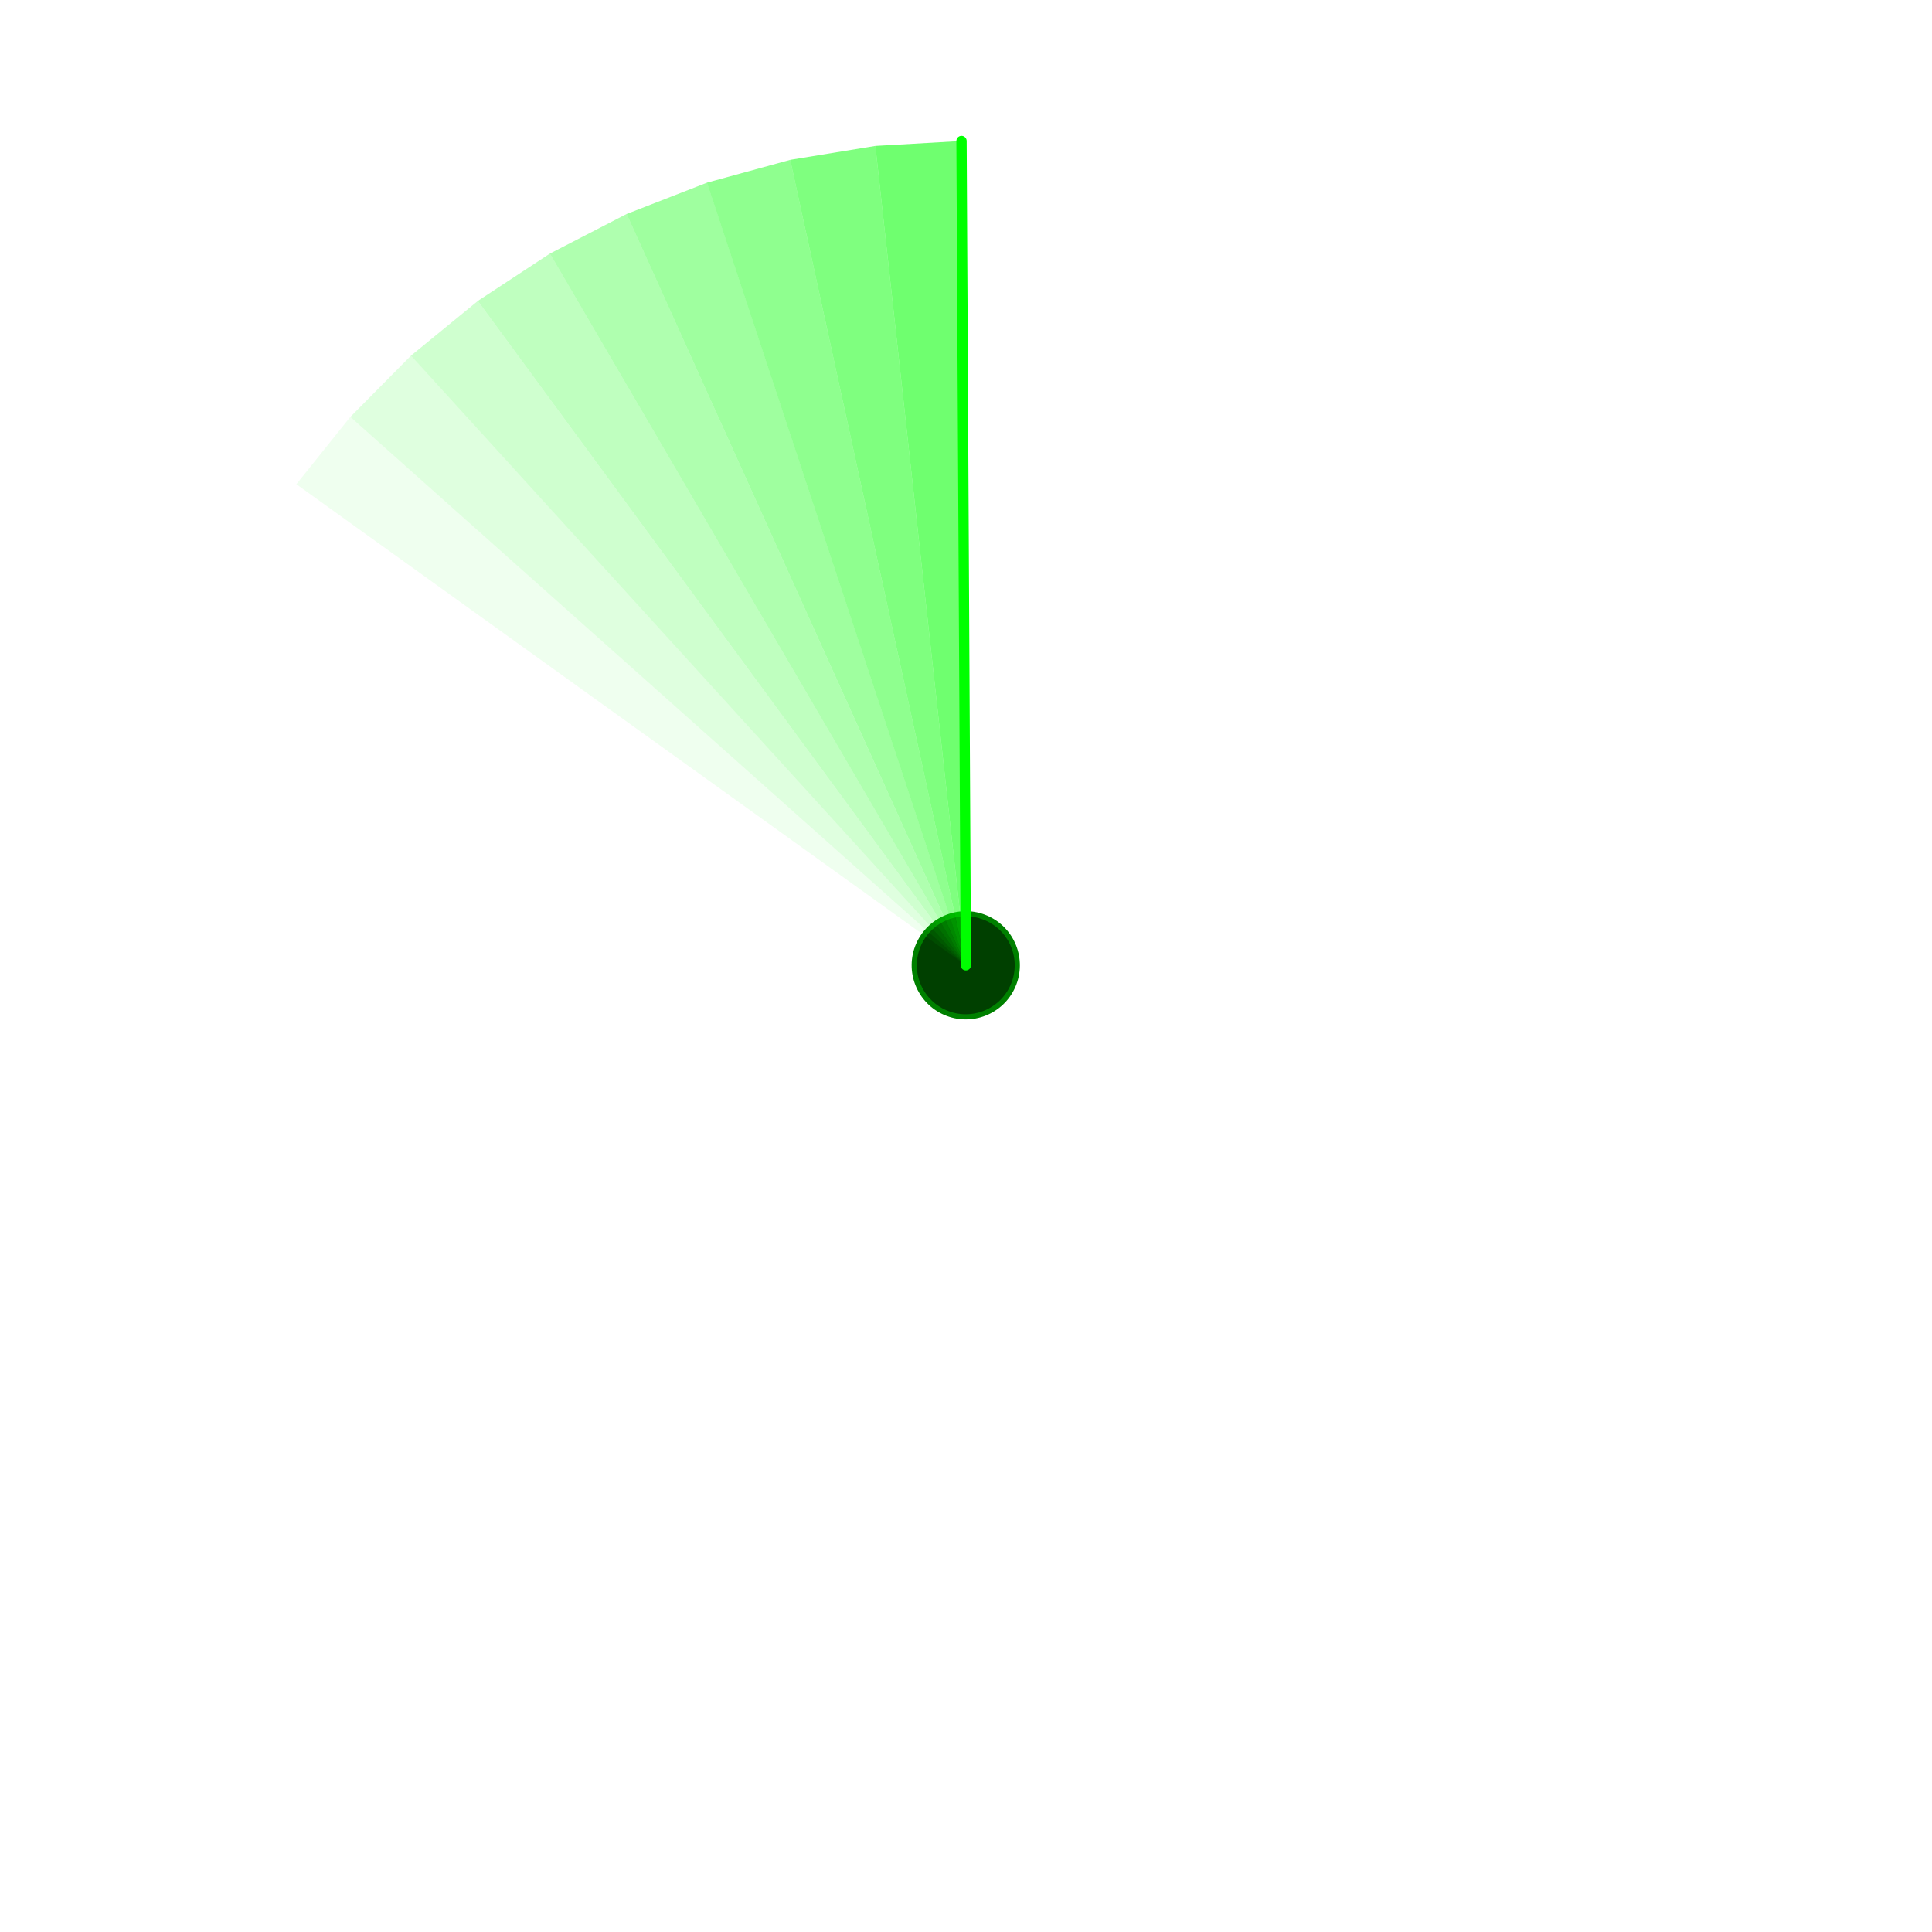
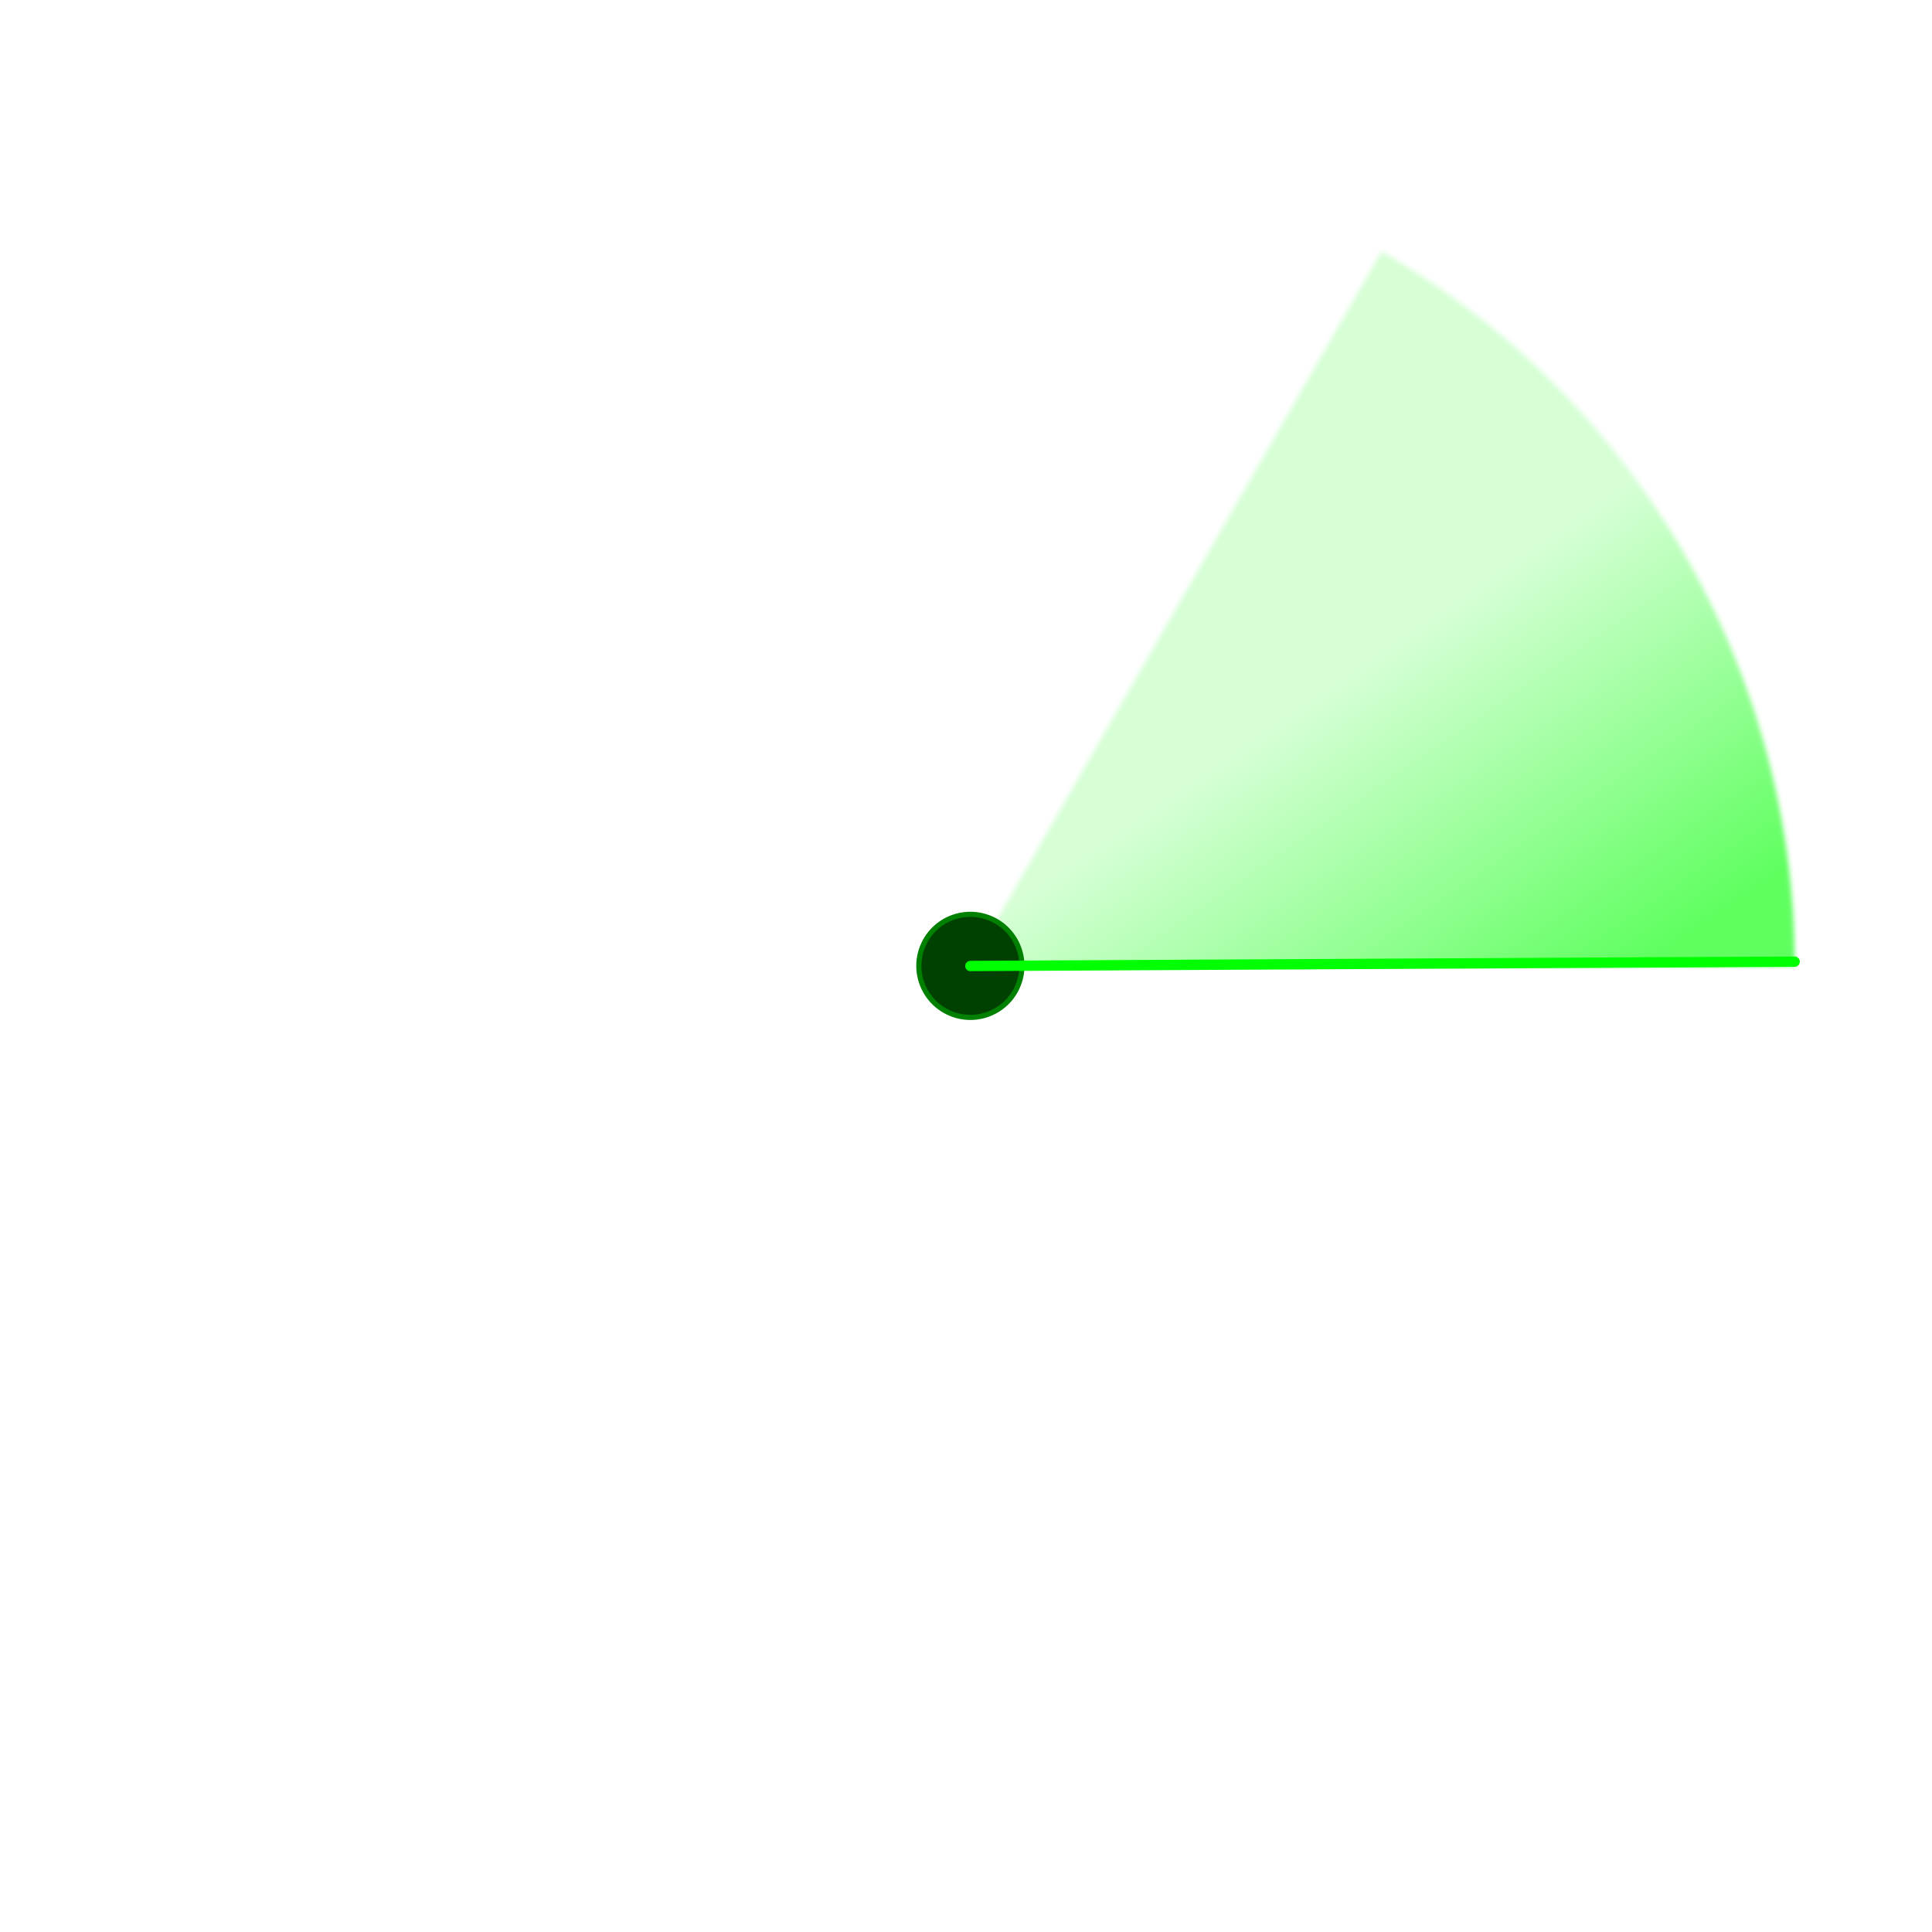
- <svg xmlns="http://www.w3.org/2000/svg" version="1.1" x="0px" y="0px" viewBox="0 0 375 375" style="enable-background:new 0 0 375 375;" xml:space="preserve">
-   <g id="radar_beam" transform="rotate(11.7,590.3667,1897.304)">
-     <ellipse id="circle4170" transform="matrix(0.2028 -0.9792 0.9792 0.2028 -418.5767 95.0416)" style="fill-rule:evenodd;clip-rule:evenodd;fill:#004000;stroke:#008000;stroke-linecap:round;stroke-linejoin:round;" cx="-150.92" cy="304.59" rx="10" ry="10" />
-     <path id="path4617" style="fill-rule:evenodd;clip-rule:evenodd;fill:#00FF00;fill-opacity:0.565;" d="M-200.36,152.42    l49.44,152.17l-33.27-156.5L-200.36,152.42z" />
-     <path id="path4613" style="fill-rule:evenodd;clip-rule:evenodd;fill:#00FF00;fill-opacity:0.439;" d="M-230.92,166.03l80,138.56    L-216,158.42L-230.92,166.03z" />
-     <path id="path4615" style="fill-rule:evenodd;clip-rule:evenodd;fill:#00FF00;fill-opacity:0.502;" d="M-216,158.42l65.08,146.17    l-49.44-152.17L-216,158.42z" />
-     <path id="path4611" style="fill-rule:evenodd;clip-rule:evenodd;fill:#00FF00;fill-opacity:0.377;" d="M-244.96,175.15    l94.05,129.44l-80-138.56L-244.96,175.15z" />
-     <path id="path4609" style="fill-rule:evenodd;clip-rule:evenodd;fill:#00FF00;fill-opacity:0.314;" d="M-150.92,304.59    l-107.06-118.9l13.02-10.54L-150.92,304.59z" />
-     <path id="path4607" style="fill-rule:evenodd;clip-rule:evenodd;fill:#00FF00;fill-opacity:0.251;" d="M-269.82,197.53    l118.9,107.06l-107.06-118.9L-269.82,197.53z" />
-     <path id="path4603" style="fill-rule:evenodd;clip-rule:evenodd;fill:#00FF00;fill-opacity:0.126;" d="M-289.48,224.59l138.56,80    l-129.44-94.05L-289.48,224.59z" />
-     <path id="path4605" style="fill-rule:evenodd;clip-rule:evenodd;fill:#00FF00;fill-opacity:0.188;" d="M-280.36,210.55    l129.44,94.05l-118.9-107.06L-280.36,210.55z" />
-     <path id="path4601" style="fill-rule:evenodd;clip-rule:evenodd;fill:#00FF00;fill-opacity:0.063;" d="M-150.92,304.59    l-146.17-65.08l7.6-14.92L-150.92,304.59z" />
-     <path id="path4330" style="fill:none;stroke:#008000;stroke-linecap:round;stroke-linejoin:round;" d="M-184.18,148.09    l31.19,146.73" />
-     <path id="path4619" style="fill:none;stroke:#00FF00;stroke-width:2;stroke-linecap:round;stroke-linejoin:round;" d="    M-184.18,148.09l33.27,156.5" />
+ <svg xmlns="http://www.w3.org/2000/svg" enable-background="new 0 0 375 375" version="1.1" viewBox="0 0 375 375">
+   <defs>
+     <linearGradient id="a" x1="319.3" x2="274.95" y1="-186.75" y2="-122.02" gradientUnits="userSpaceOnUse">
+       <stop stop-color="#0f0" offset="0" />
+       <stop stop-color="#0f0" stop-opacity=".257" offset="1" />
+     </linearGradient>
+     <filter id="b" x="-.004" y="-.004" width="1.007" height="1.007" color-interpolation-filters="sRGB">
+       <feGaussianBlur stdDeviation="0.482" />
+     </filter>
+   </defs>
+   <filter>
+     <feGaussianBlur in="SourceAlpha" result="blur" stdDeviation="5" />
+     <feOffset dx="0" dy="0" in="blur" result="offsetBlurredAlpha" />
+     <feMerge>
+       <feMergeNode in="offsetBlurredAlpha" />
+       <feMergeNode in="SourceGraphic" />
+     </feMerge>
+   </filter>
+   <path transform="scale(1,-1)" d="m348.35-187.5a160 160 0 01-80.191 138.67l-79.809-138.67z" clip-rule="evenodd" fill="url(#a)" fill-rule="evenodd" filter="url(#b)" opacity=".623" style="mix-blend-mode:normal" />
+   <g transform="rotate(90 406.83 34.966)" stroke-linecap="round" stroke-linejoin="round">
+     <circle transform="rotate(-66.599)" cx="-10.451" cy="613.99" r="10" clip-rule="evenodd" fill="#004000" fill-rule="evenodd" stroke="#008000" stroke-width="1" />
+     <path d="m558.52 93.452.843 160" fill="none" stroke="#0f0" stroke-width="2" />
  </g>
</svg>
